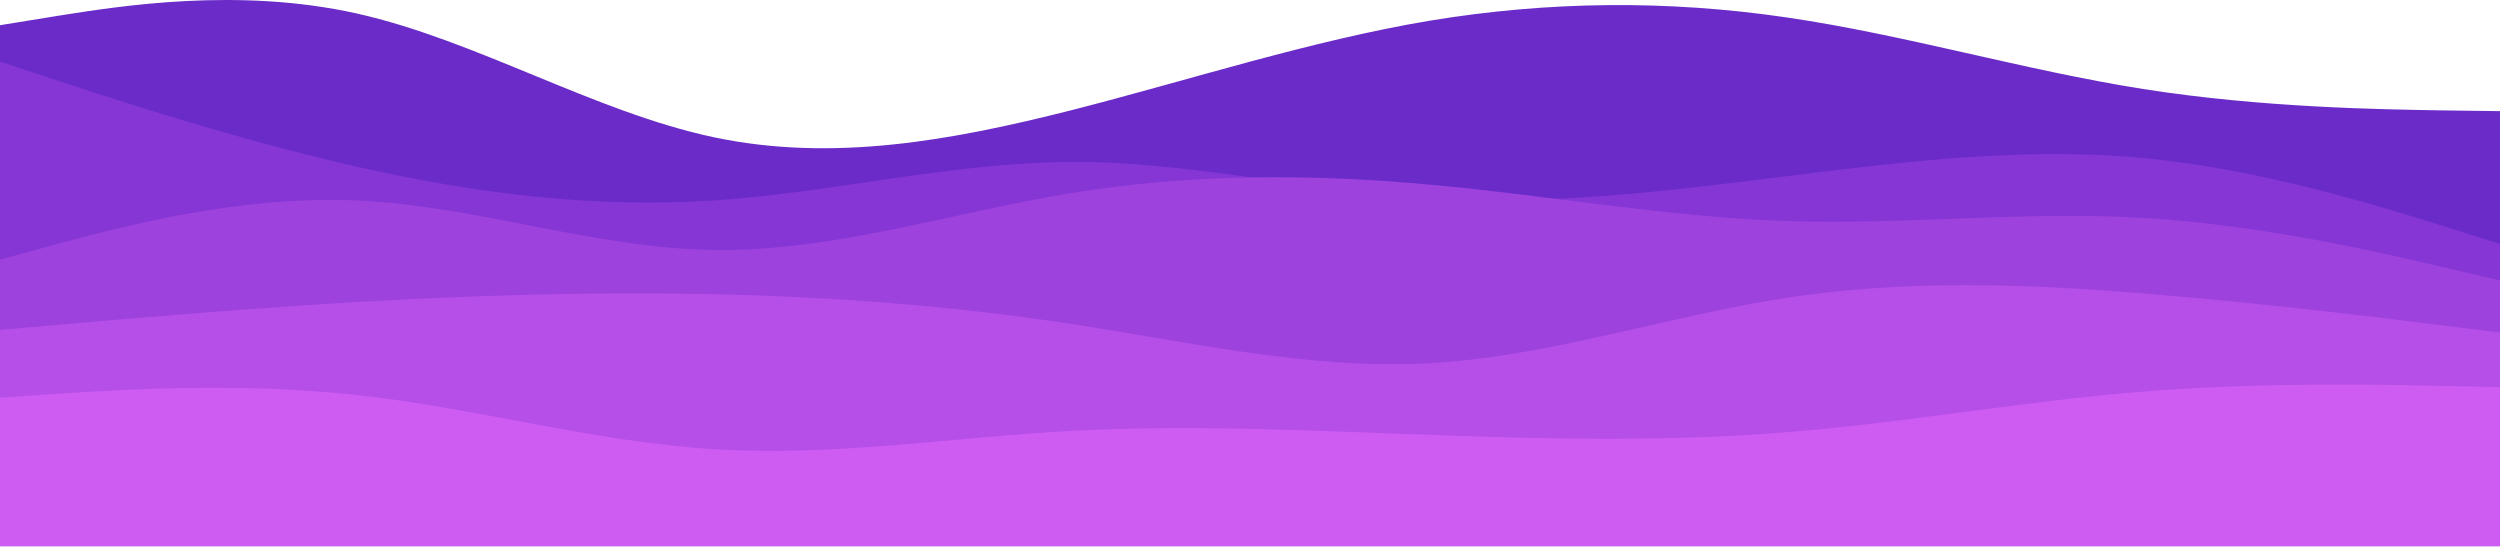
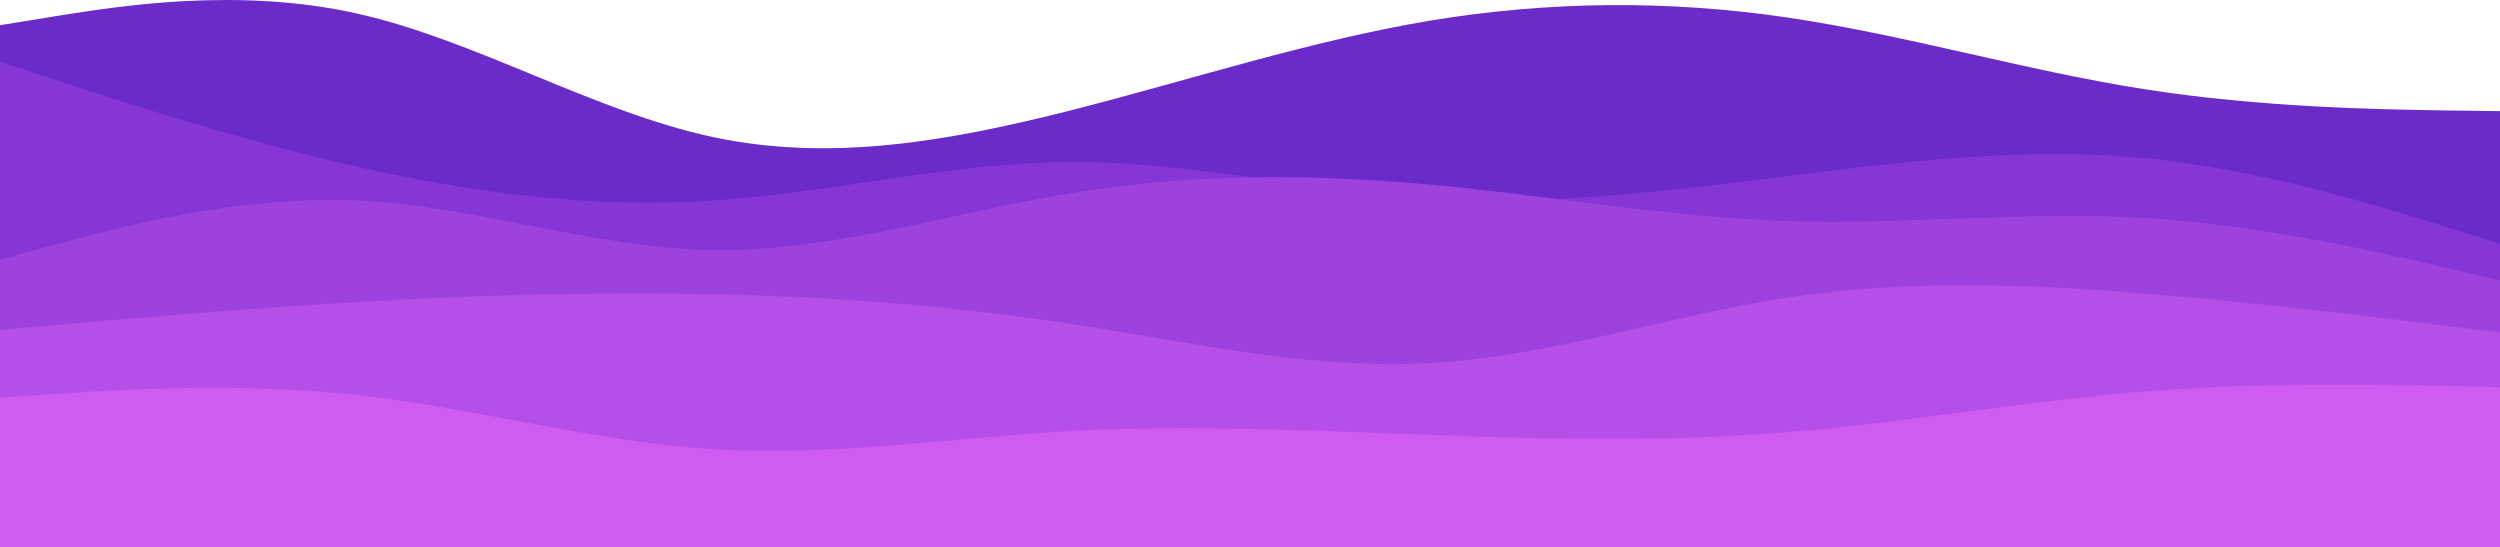
<svg xmlns="http://www.w3.org/2000/svg" id="visual" version="1.1" viewBox="0 331.32 960 209.68">
  <path d="M0 341L22.8 337.3C45.7 333.7 91.3 326.3 137 336.5C182.7 346.7 228.3 374.3 274 384C319.7 393.7 365.3 385.3 411.2 373.7C457 362 503 347 548.8 339.3C594.7 331.7 640.3 331.3 686 338C731.7 344.7 777.3 358.3 823 365.5C868.7 372.7 914.3 373.3 937.2 373.7L960 374L960 541L937.2 541C914.3 541 868.7 541 823 541C777.3 541 731.7 541 686 541C640.3 541 594.7 541 548.8 541C503 541 457 541 411.2 541C365.3 541 319.7 541 274 541C228.3 541 182.7 541 137 541C91.3 541 45.7 541 22.8 541L0 541Z" fill="#6a2bc9" />
  <path d="M0 355L22.8 362.5C45.7 370 91.3 385 137 395.3C182.7 405.7 228.3 411.3 274 408.3C319.7 405.3 365.3 393.7 411.2 393.5C457 393.3 503 404.7 548.8 407.5C594.7 410.3 640.3 404.7 686 399C731.7 393.3 777.3 387.7 823 392C868.7 396.3 914.3 410.7 937.2 417.8L960 425L960 541L937.2 541C914.3 541 868.7 541 823 541C777.3 541 731.7 541 686 541C640.3 541 594.7 541 548.8 541C503 541 457 541 411.2 541C365.3 541 319.7 541 274 541C228.3 541 182.7 541 137 541C91.3 541 45.7 541 22.8 541L0 541Z" fill="#8536d4" />
  <path d="M0 431L22.8 424.8C45.7 418.7 91.3 406.3 137 408.3C182.7 410.3 228.3 426.7 274 427.3C319.7 428 365.3 413 411.2 405.5C457 398 503 398 548.8 402.2C594.7 406.3 640.3 414.7 686 416.2C731.7 417.7 777.3 412.3 823 415C868.7 417.7 914.3 428.3 937.2 433.7L960 439L960 541L937.2 541C914.3 541 868.7 541 823 541C777.3 541 731.7 541 686 541C640.3 541 594.7 541 548.8 541C503 541 457 541 411.2 541C365.3 541 319.7 541 274 541C228.3 541 182.7 541 137 541C91.3 541 45.7 541 22.8 541L0 541Z" fill="#9e42de" />
  <path d="M0 458L22.8 456C45.7 454 91.3 450 137 447.3C182.7 444.7 228.3 443.3 274 444.3C319.7 445.3 365.3 448.7 411.2 455.7C457 462.7 503 473.3 548.8 470.8C594.7 468.3 640.3 452.7 686 445.7C731.7 438.7 777.3 440.3 823 444C868.7 447.7 914.3 453.3 937.2 456.2L960 459L960 541L937.2 541C914.3 541 868.7 541 823 541C777.3 541 731.7 541 686 541C640.3 541 594.7 541 548.8 541C503 541 457 541 411.2 541C365.3 541 319.7 541 274 541C228.3 541 182.7 541 137 541C91.3 541 45.7 541 22.8 541L0 541Z" fill="#b64fe8" />
-   <path d="M0 484L22.8 482.5C45.7 481 91.3 478 137 483C182.7 488 228.3 501 274 503.8C319.7 506.7 365.3 499.3 411.2 496.8C457 494.3 503 496.7 548.8 498.3C594.7 500 640.3 501 686 497.3C731.7 493.7 777.3 485.3 823 481.7C868.7 478 914.3 479 937.2 479.5L960 480L960 541L937.2 541C914.3 541 868.7 541 823 541C777.3 541 731.7 541 686 541C640.3 541 594.7 541 548.8 541C503 541 457 541 411.2 541C365.3 541 319.7 541 274 541C228.3 541 182.7 541 137 541C91.3 541 45.7 541 22.8 541L0 541Z" fill="#ce5cf2" />
+   <path d="M 0 484 L 22.8 482.5 C 45.7 481 91.3 478 137 483 C 182.7 488 228.3 501 274 503.8 C 319.7 506.7 365.3 499.3 411.2 496.8 C 457 494.3 503 496.7 548.8 498.3 C 594.7 500 640.3 501 686 497.3 C 731.7 493.7 777.3 485.3 823 481.7 C 868.7 478 914.3 479 937.2 479.5 L 960 480 L 960 550 L 937.2 550 C 914.3 550 868.7 550 823 550 C 777.3 550 731.7 550 686 550 C 640.3 550 594.7 550 548.8 550 C 503 550 457 550 411.2 550 C 365.3 550 319.7 550 274 550 C 228.3 550 182.7 550 137 550 C 91.3 550 45.7 550 22.8 550 L 0 550 Z" fill="#ce5cf2" />
</svg>
